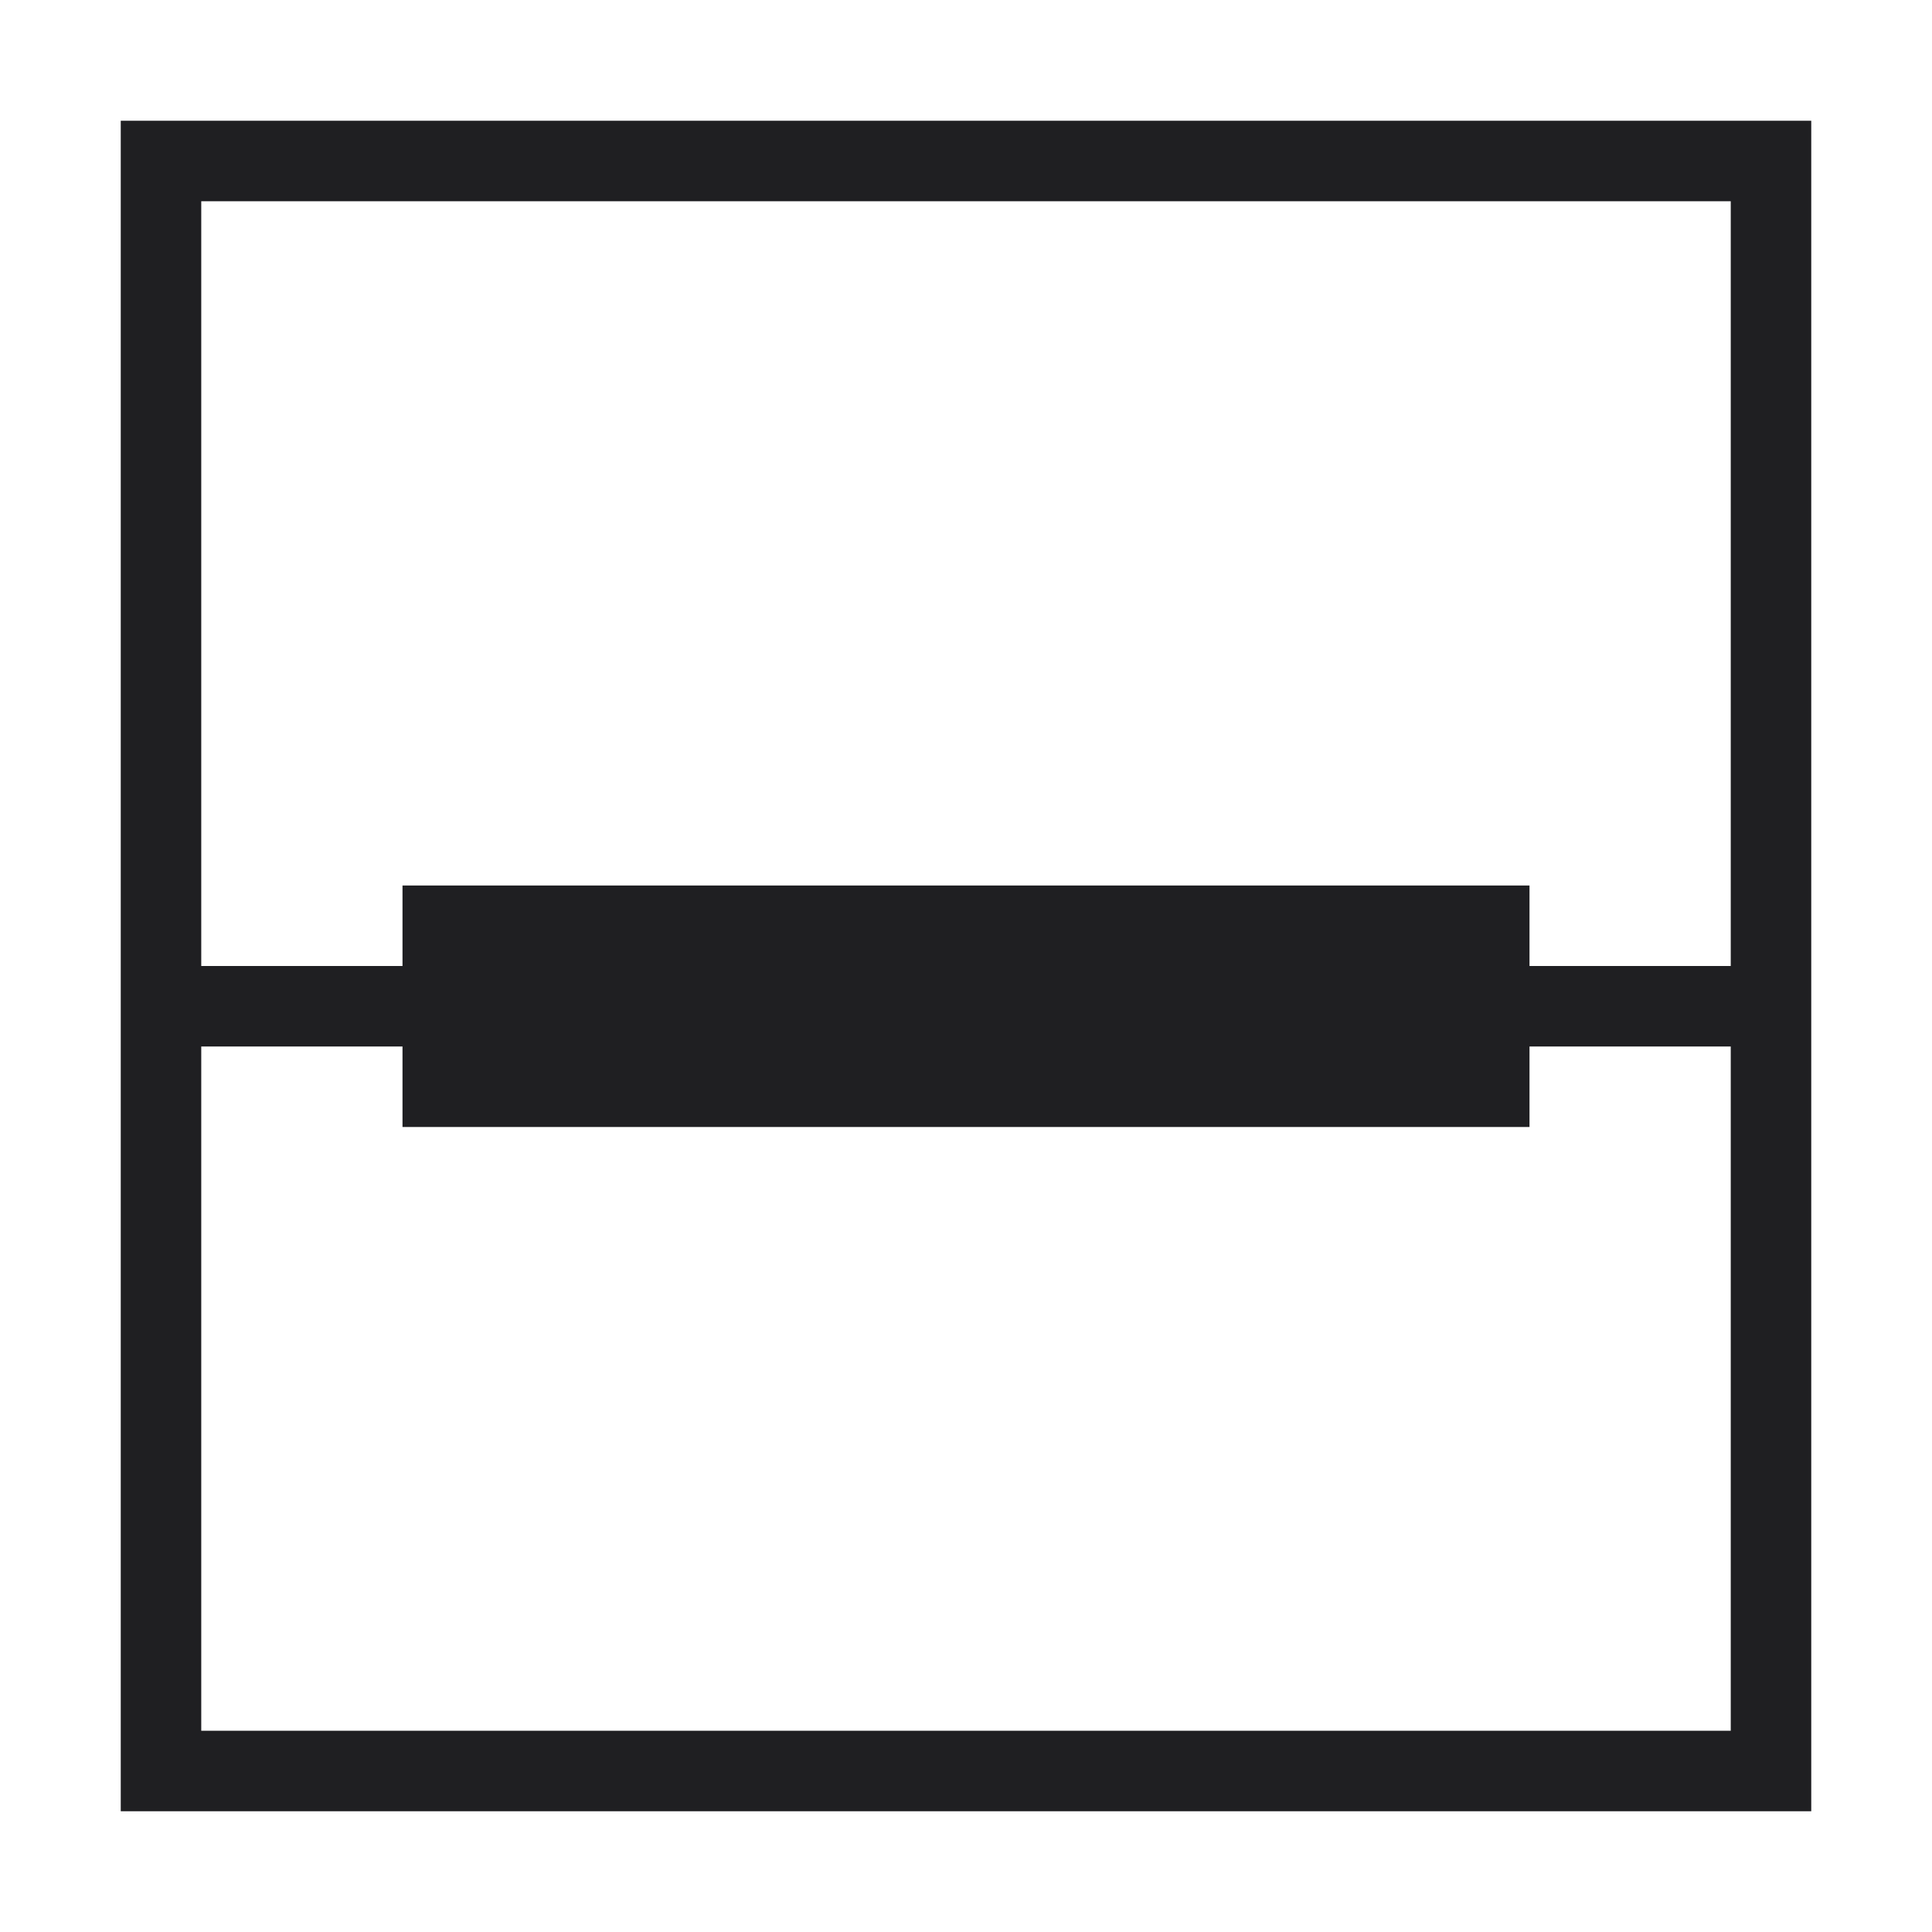
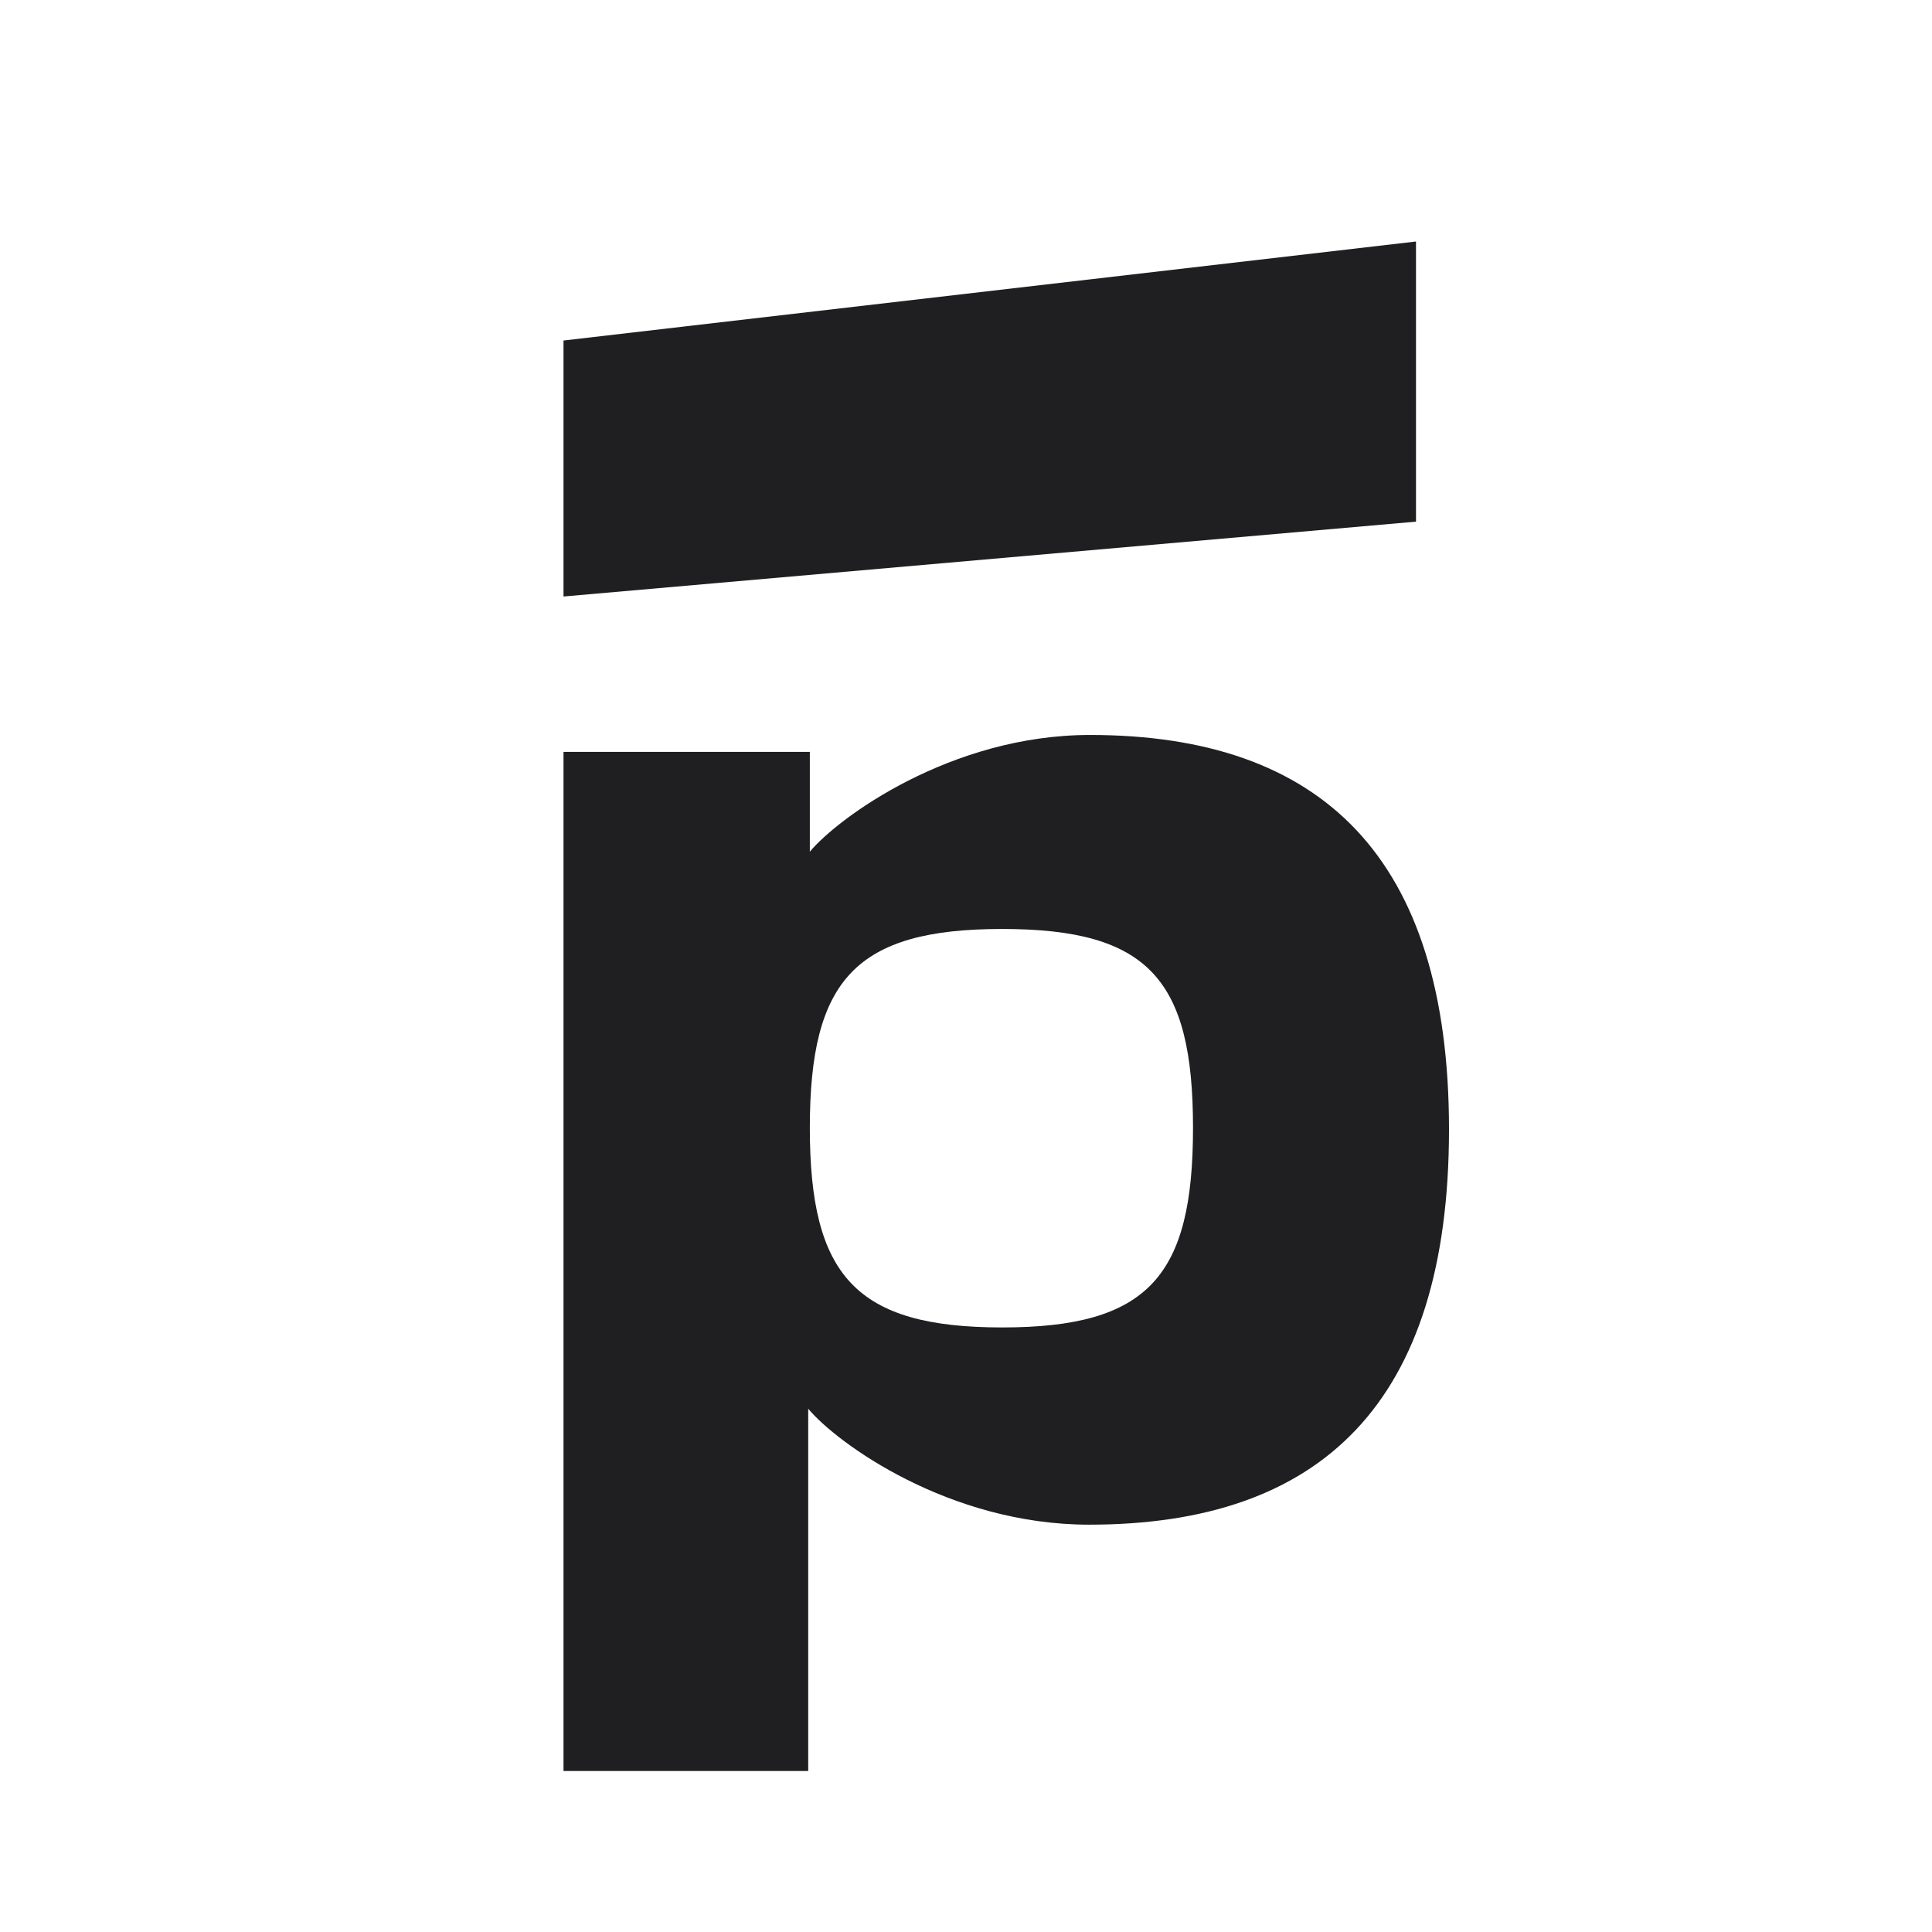
<svg xmlns="http://www.w3.org/2000/svg" width="24" height="24" viewBox="0 0 24 24" fill="none">
-   <path fill-rule="evenodd" clip-rule="evenodd" d="M1.5 1.5H22.5V22.5H1.5V1.5ZM2.5 2.5V12H5V11H19V12H21.5V2.5H2.5ZM5 13V14H19V13H21.5V21.5H2.5V13H5Z" fill="#1F1F22" />
+   <path fill-rule="evenodd" clip-rule="evenodd" d="M7 7.41V4.23L17.59 3V6.48L7 7.41ZM13.54 9.13C11.81 9.13 10.41 10.16 10.06 10.58V9.34H7V22H10.04V17.5C10.4 17.93 11.79 18.94 13.53 18.94C16.41 18.94 18 17.43 18 14.03C18 10.64 16.41 9.13 13.54 9.13ZM12.45 16.49C10.63 16.49 10.06 15.85 10.06 14.01C10.06 12.17 10.63 11.54 12.45 11.54C14.27 11.54 14.82 12.17 14.82 14.01C14.82 15.85 14.27 16.49 12.45 16.49Z" fill="#1F1F22" />
</svg>
